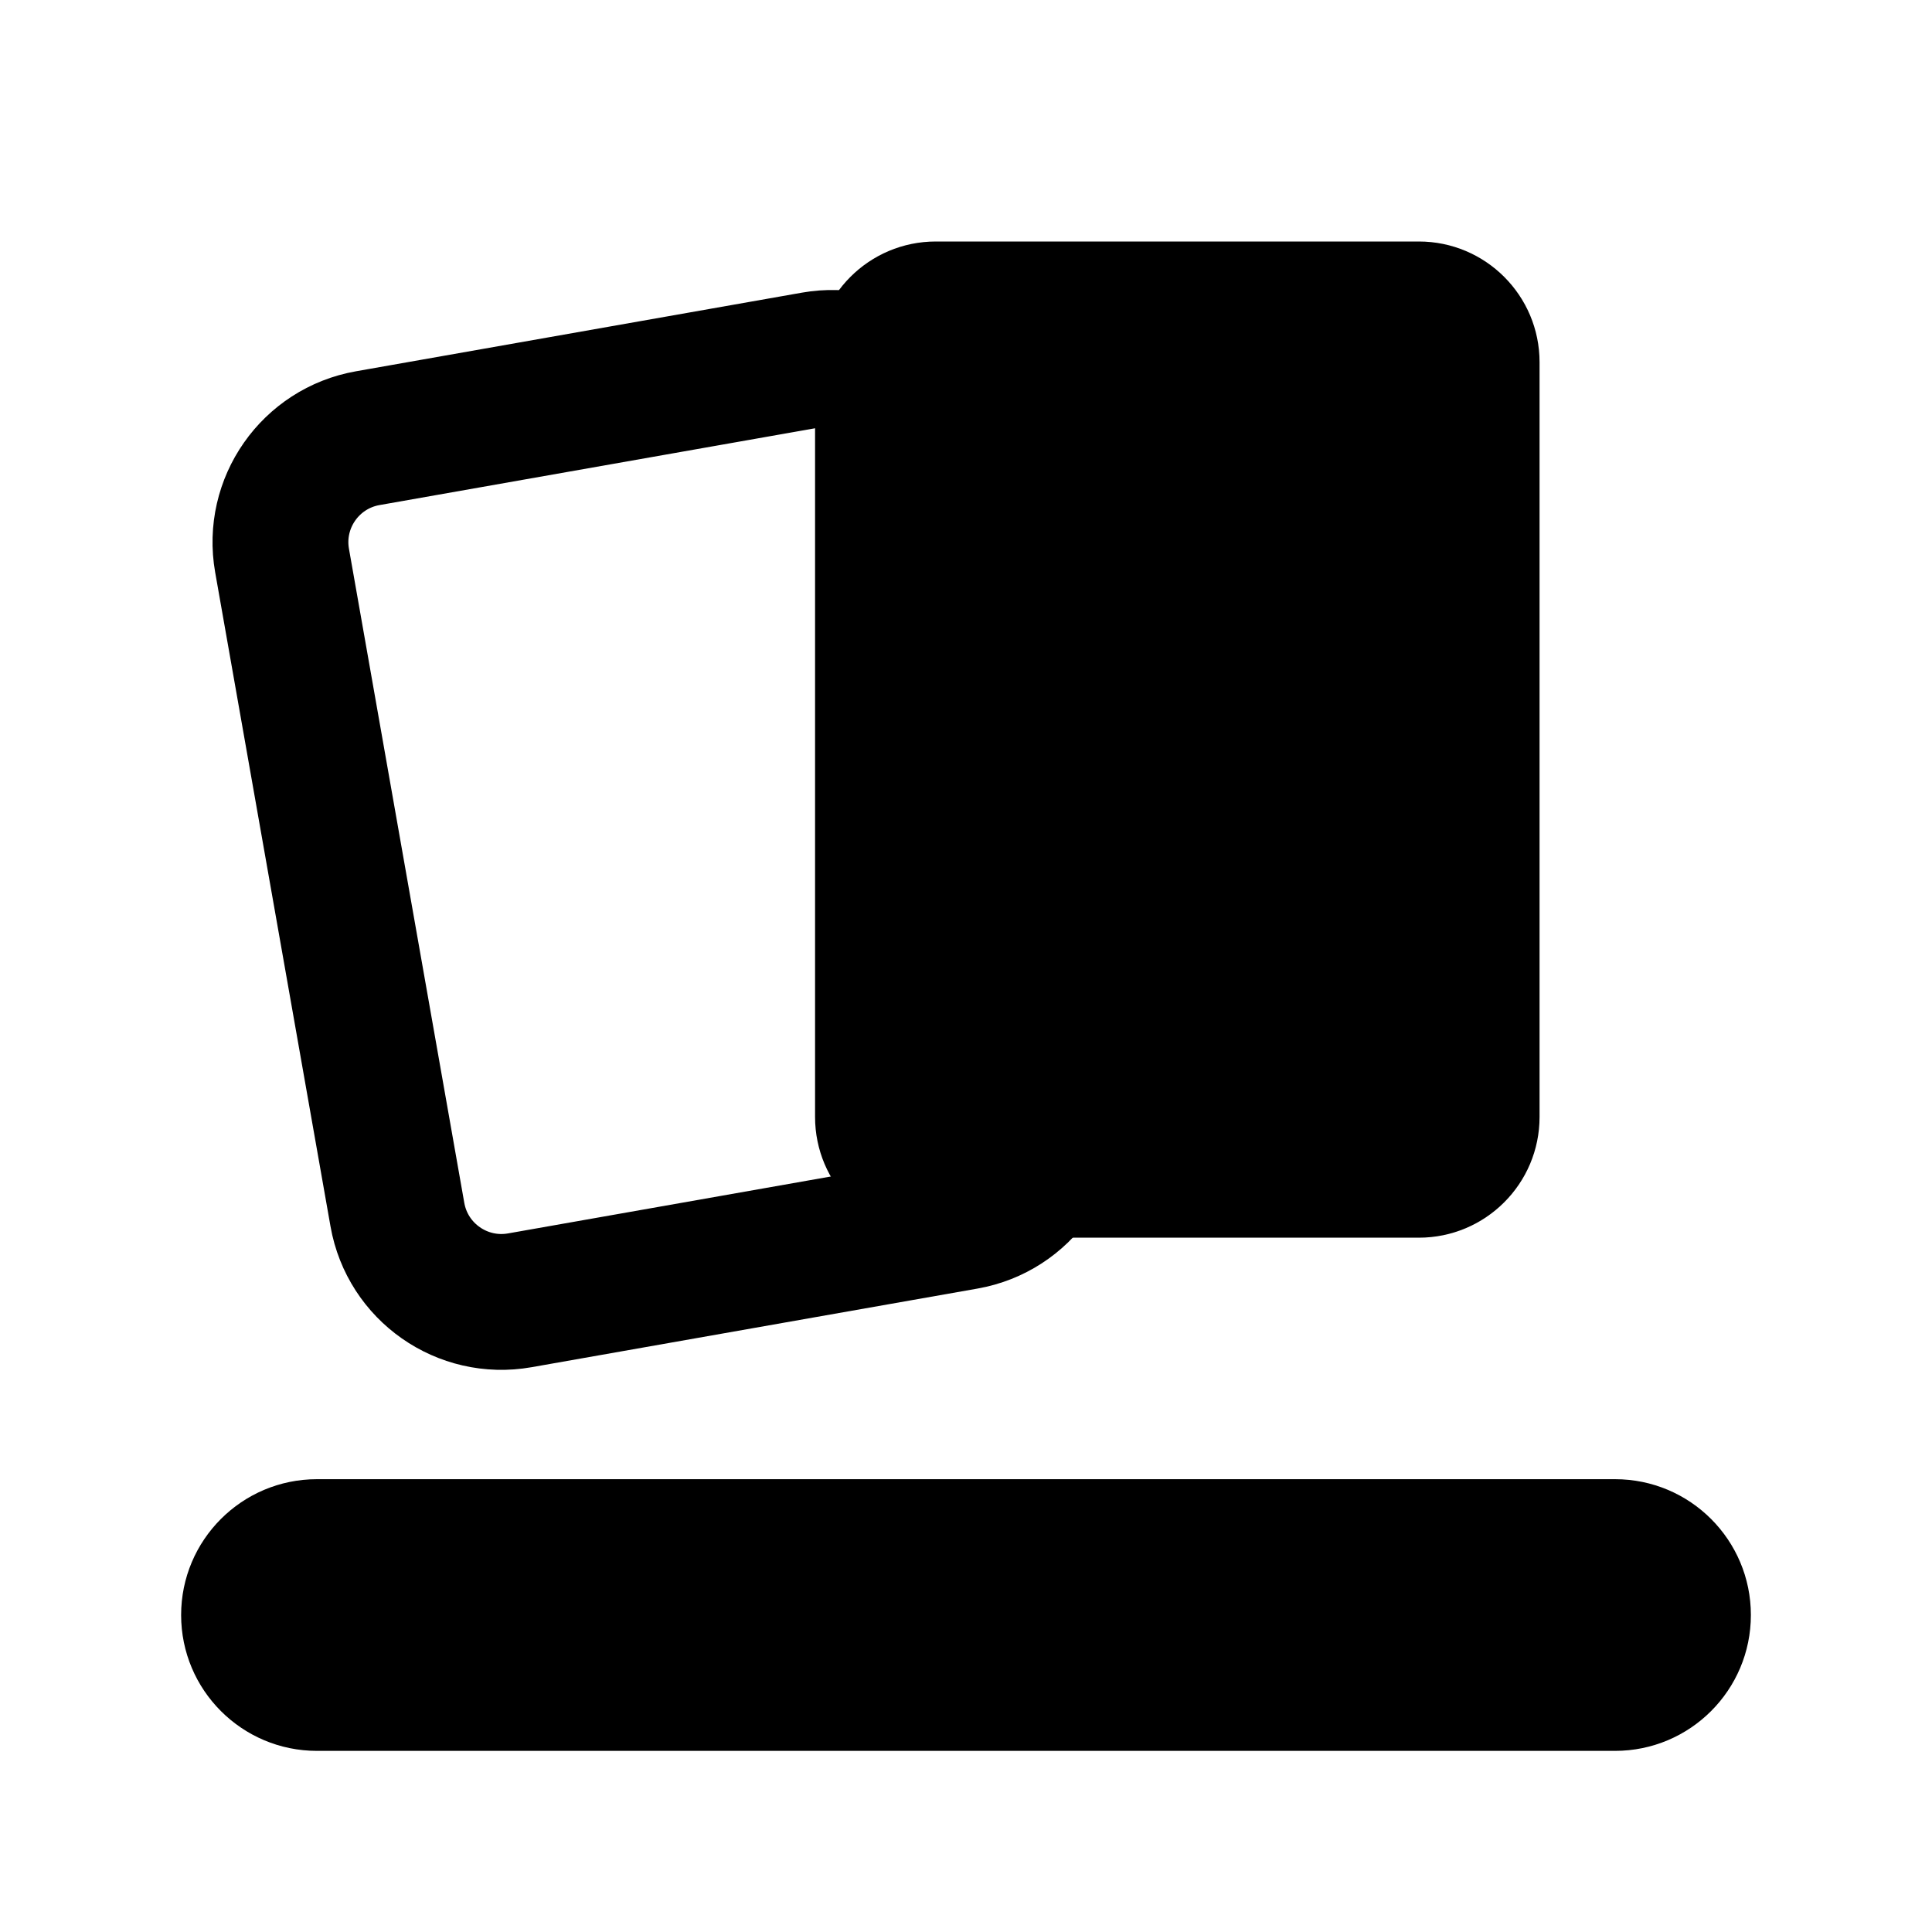
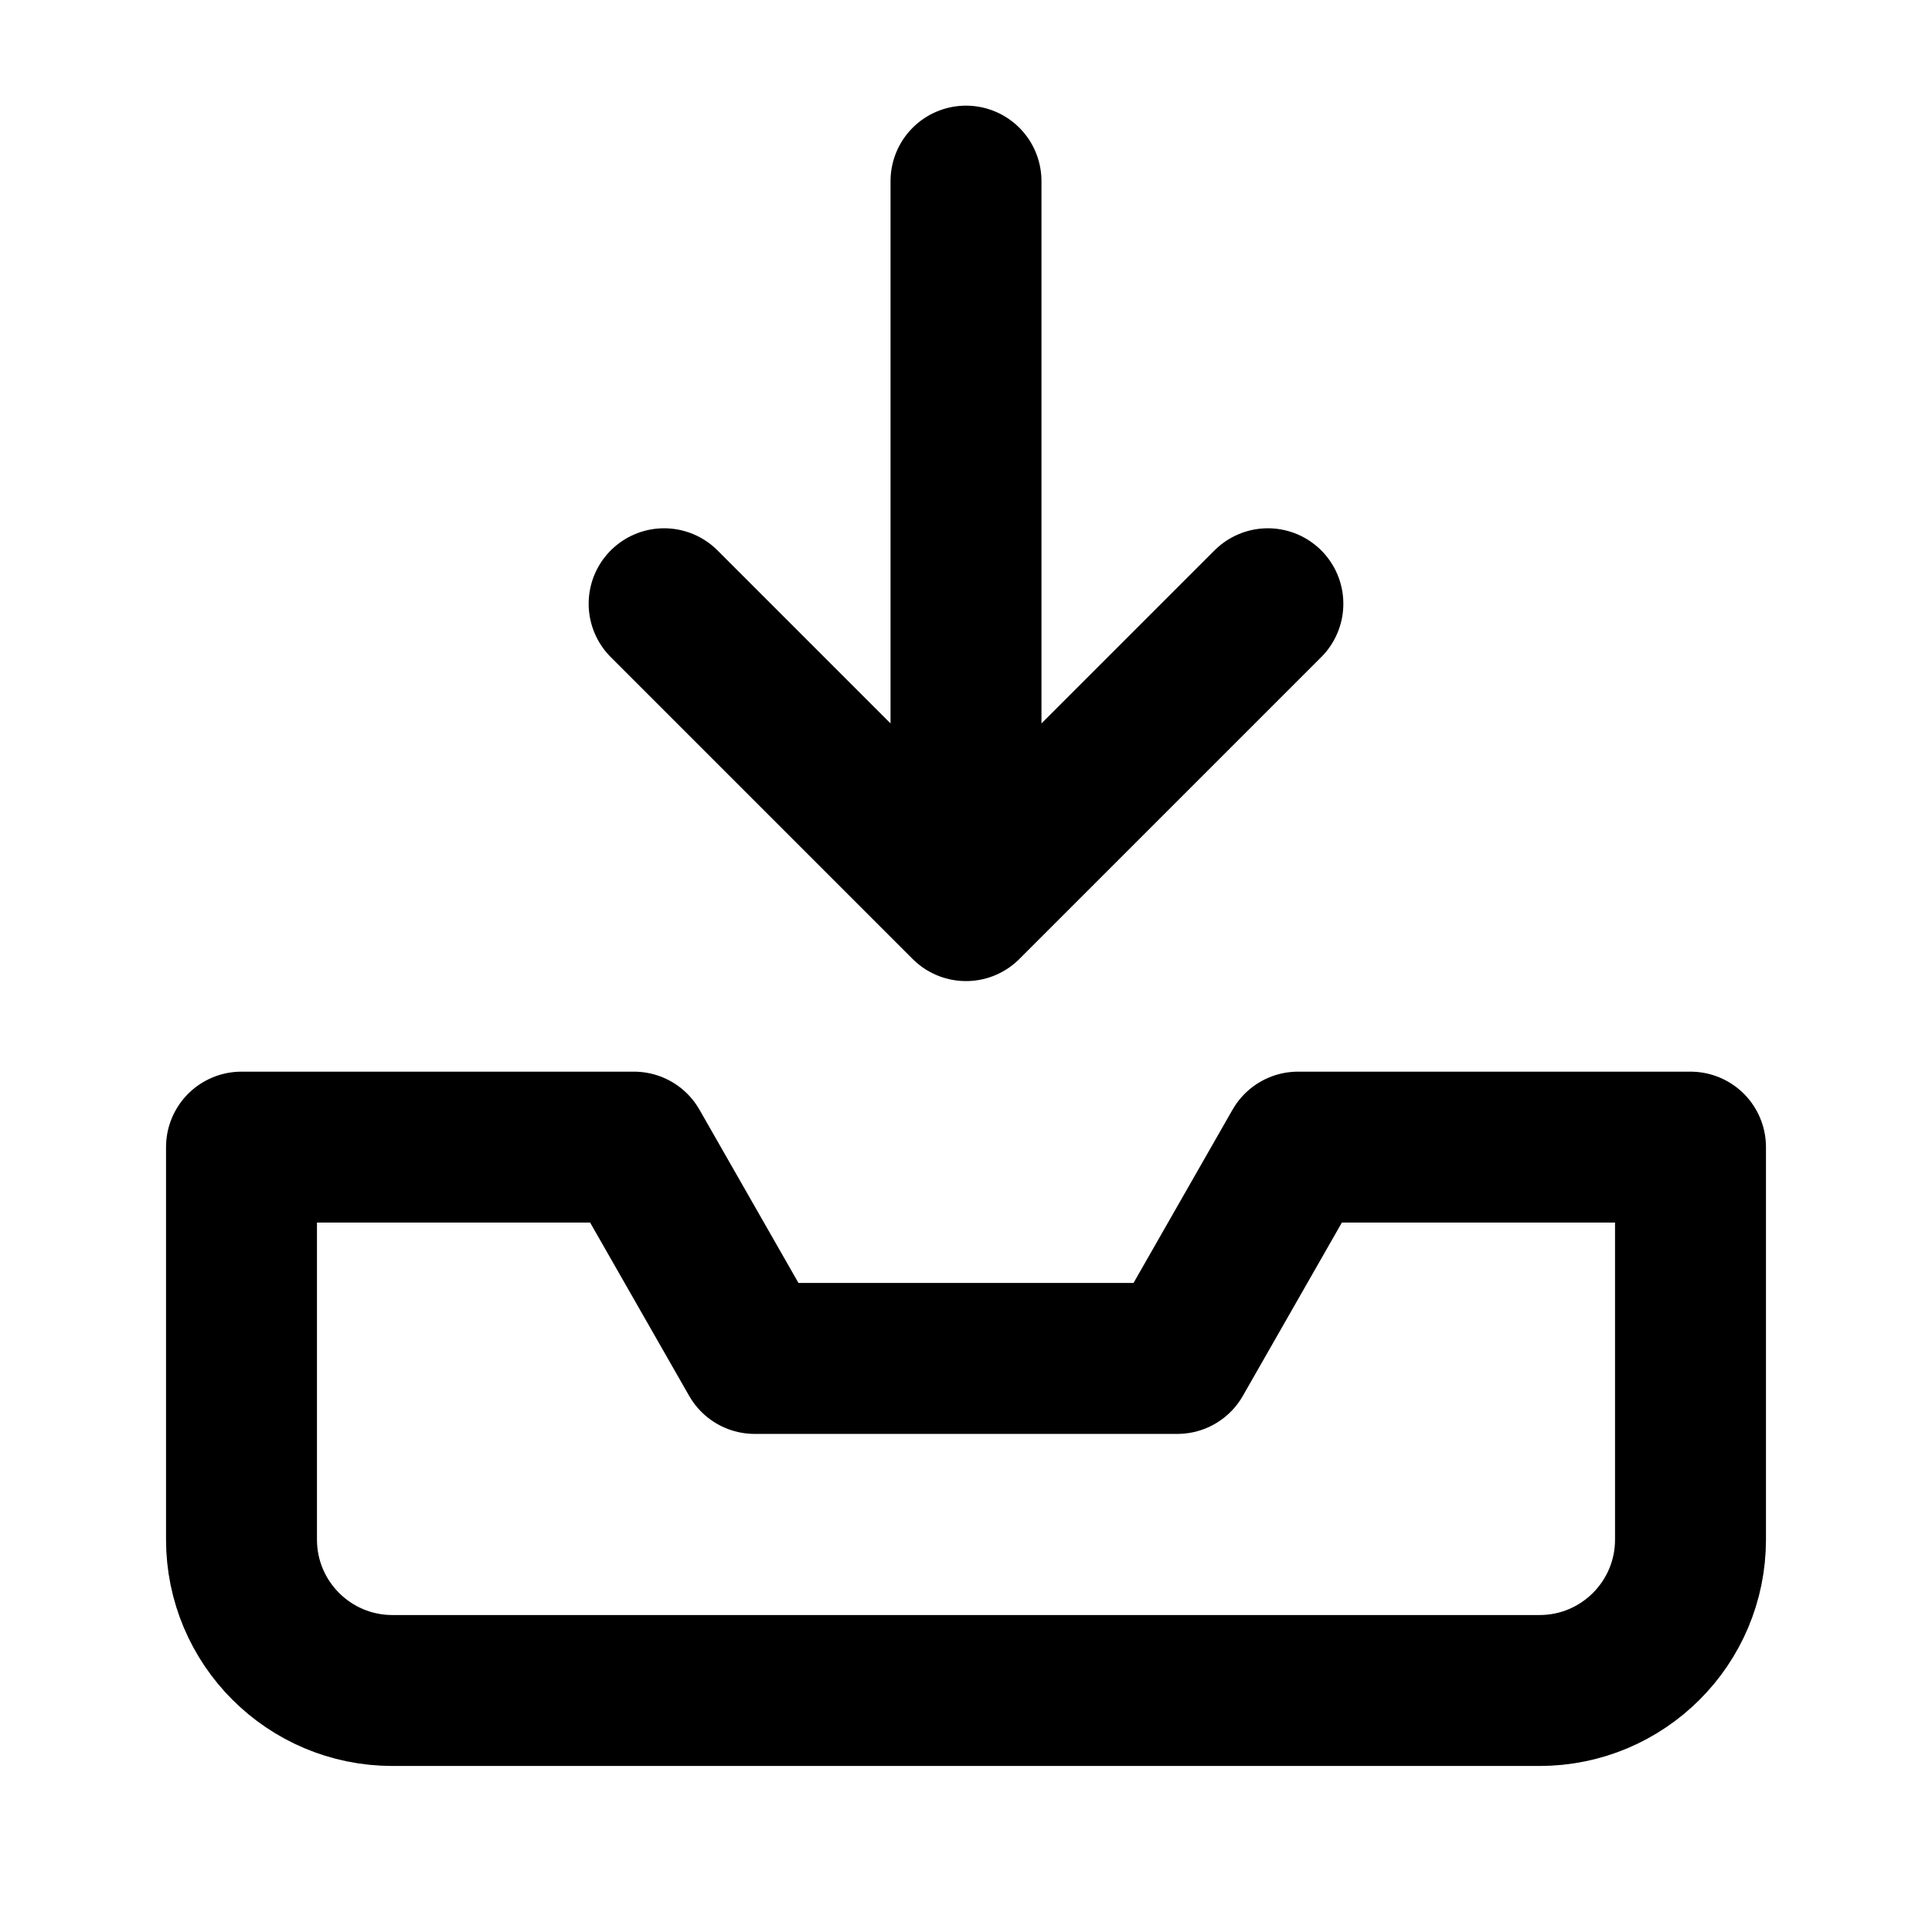
- <svg xmlns="http://www.w3.org/2000/svg" viewBox="0 0 64 64">
-   <rect x="11" y="13" width="22" height="29" rx="3.5" fill="none" stroke="currentColor" stroke-width="4.5" transform="rotate(-10 22 27)" />
-   <rect x="27" y="8" width="24" height="33" rx="4" fill="currentColor" />
-   <rect x="6" y="49" width="52" height="9" rx="4.5" fill="currentColor" />
+ <svg xmlns="http://www.w3.org/2000/svg" viewBox="0 0 64 64" fill="none" stroke="currentColor" stroke-width="5" stroke-linecap="round" stroke-linejoin="round">
+   <path d="M8 38h13l4 7h14l4-7h13v13a5 5 0 0 1-5 5H13a5 5 0 0 1-5-5z" />
+   <path d="M32 6v24M22 20l10 10 10-10" />
</svg>
